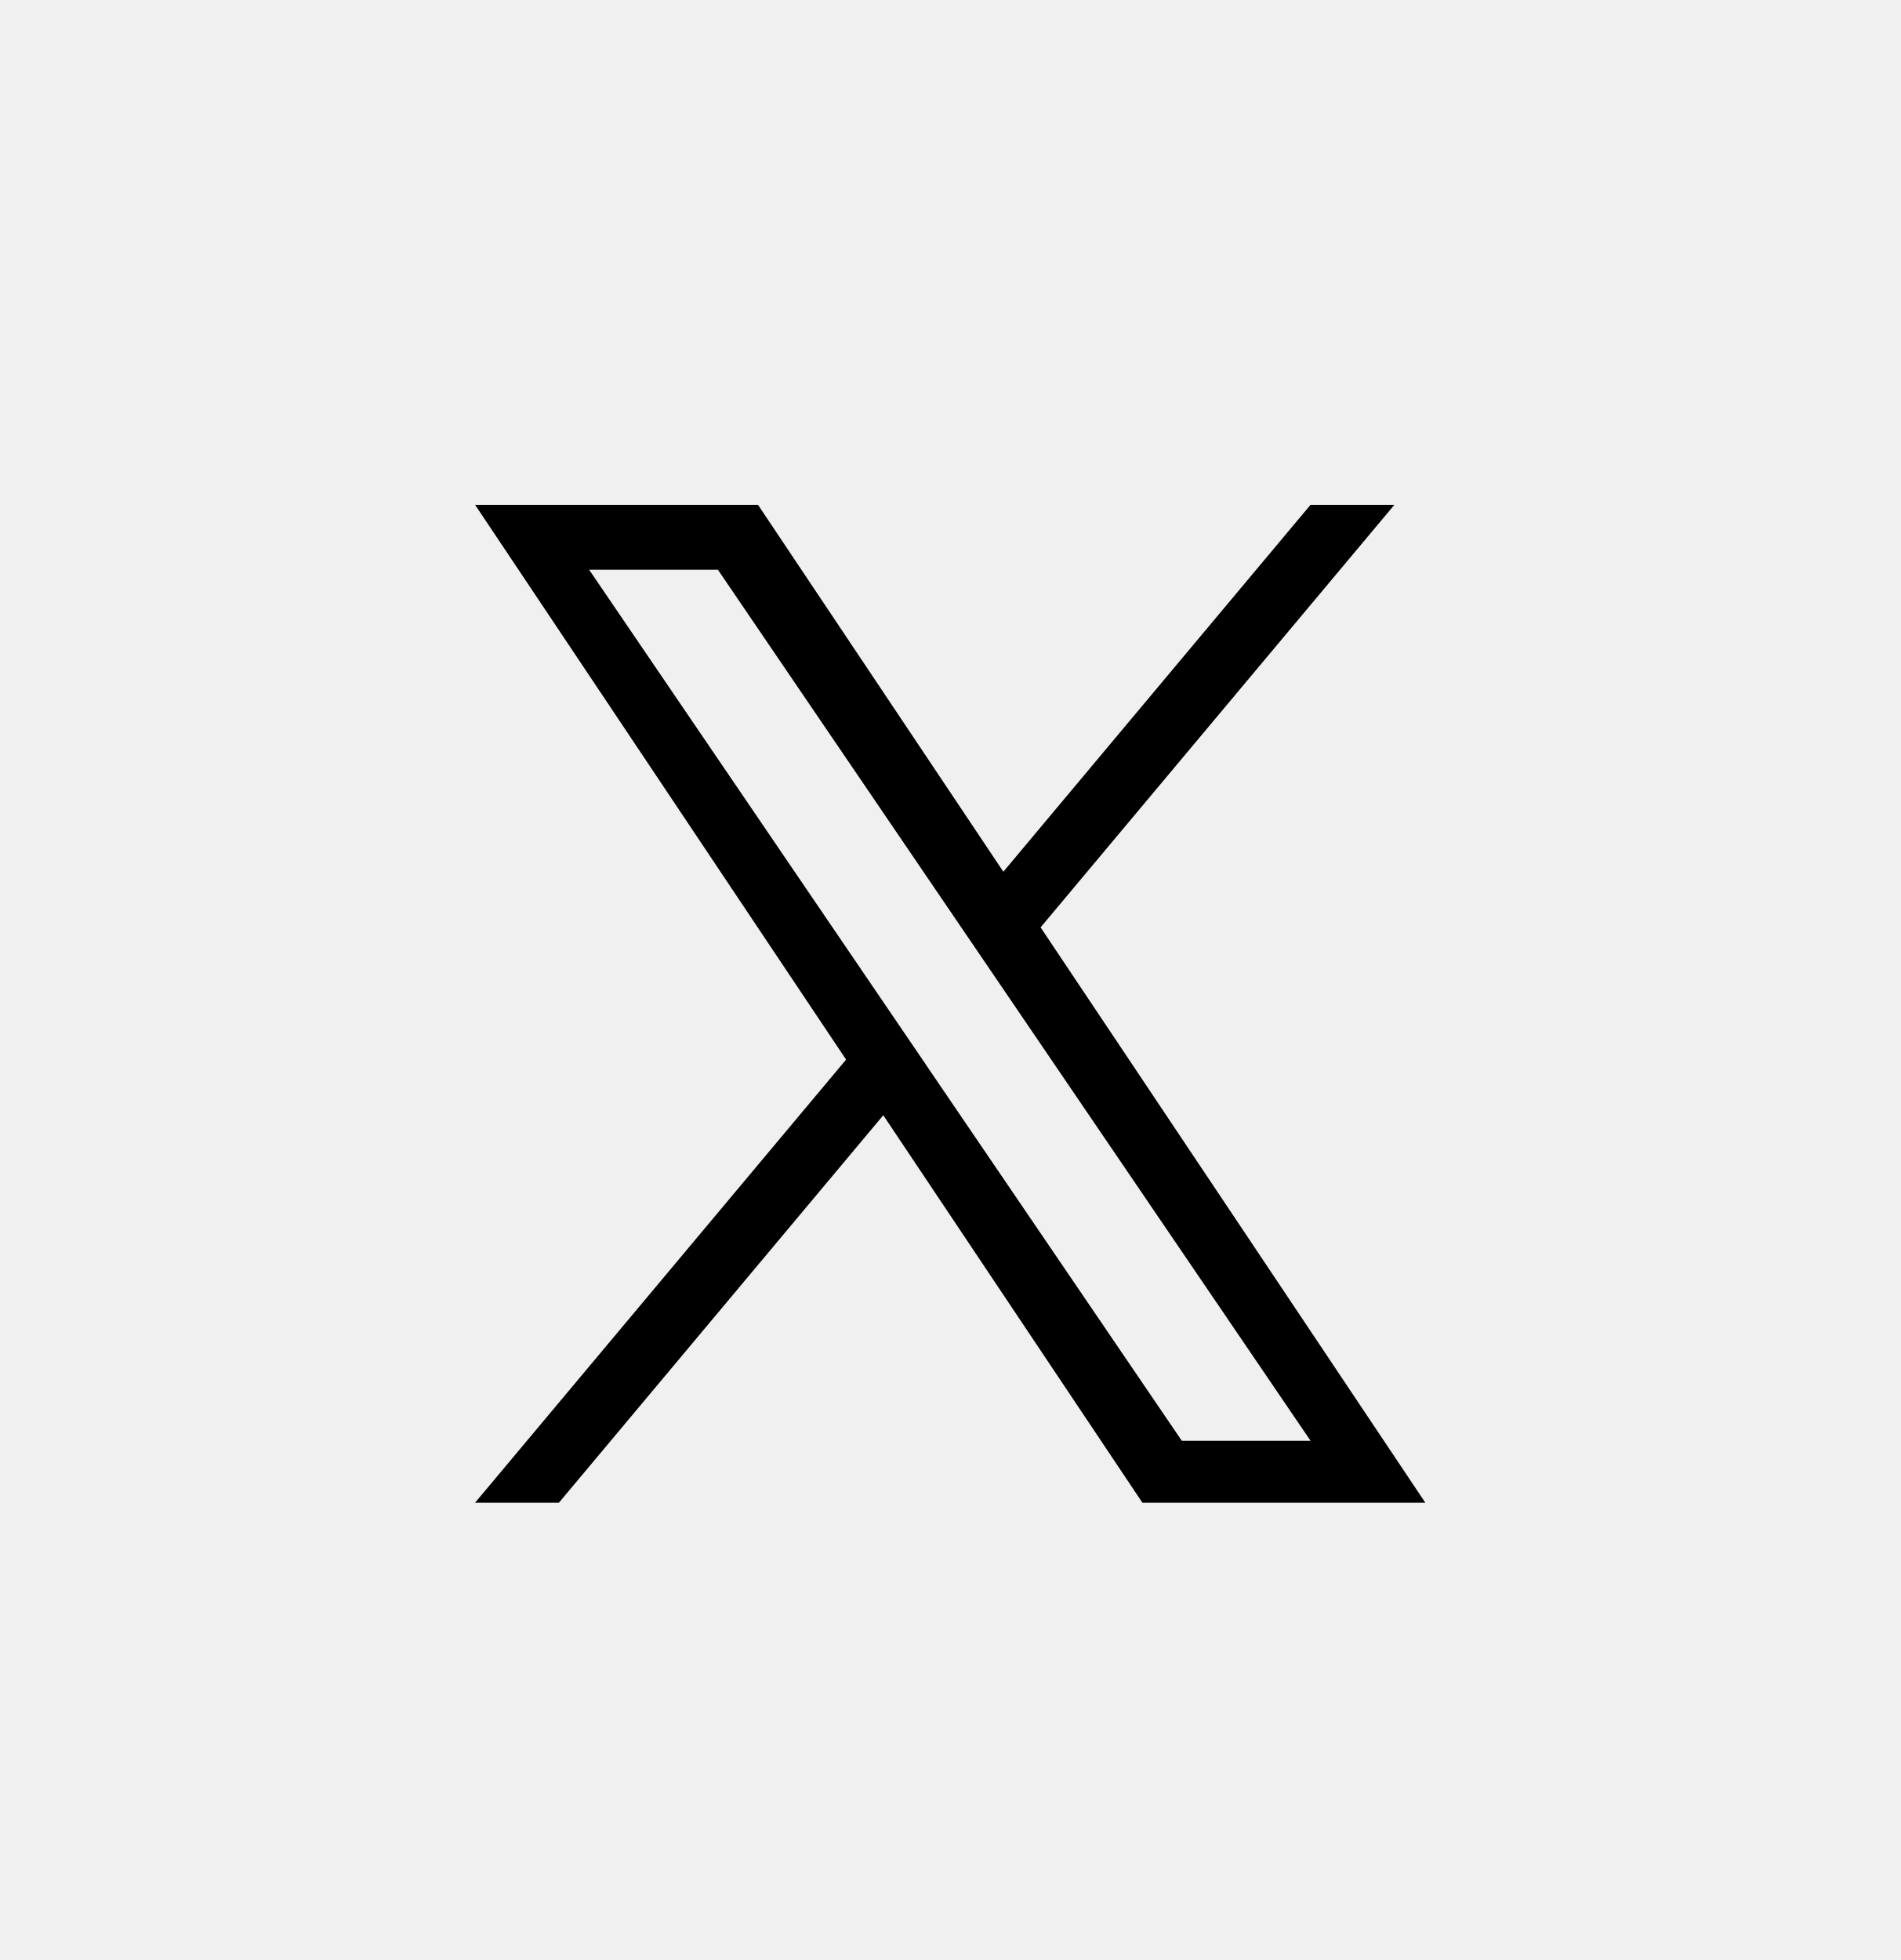
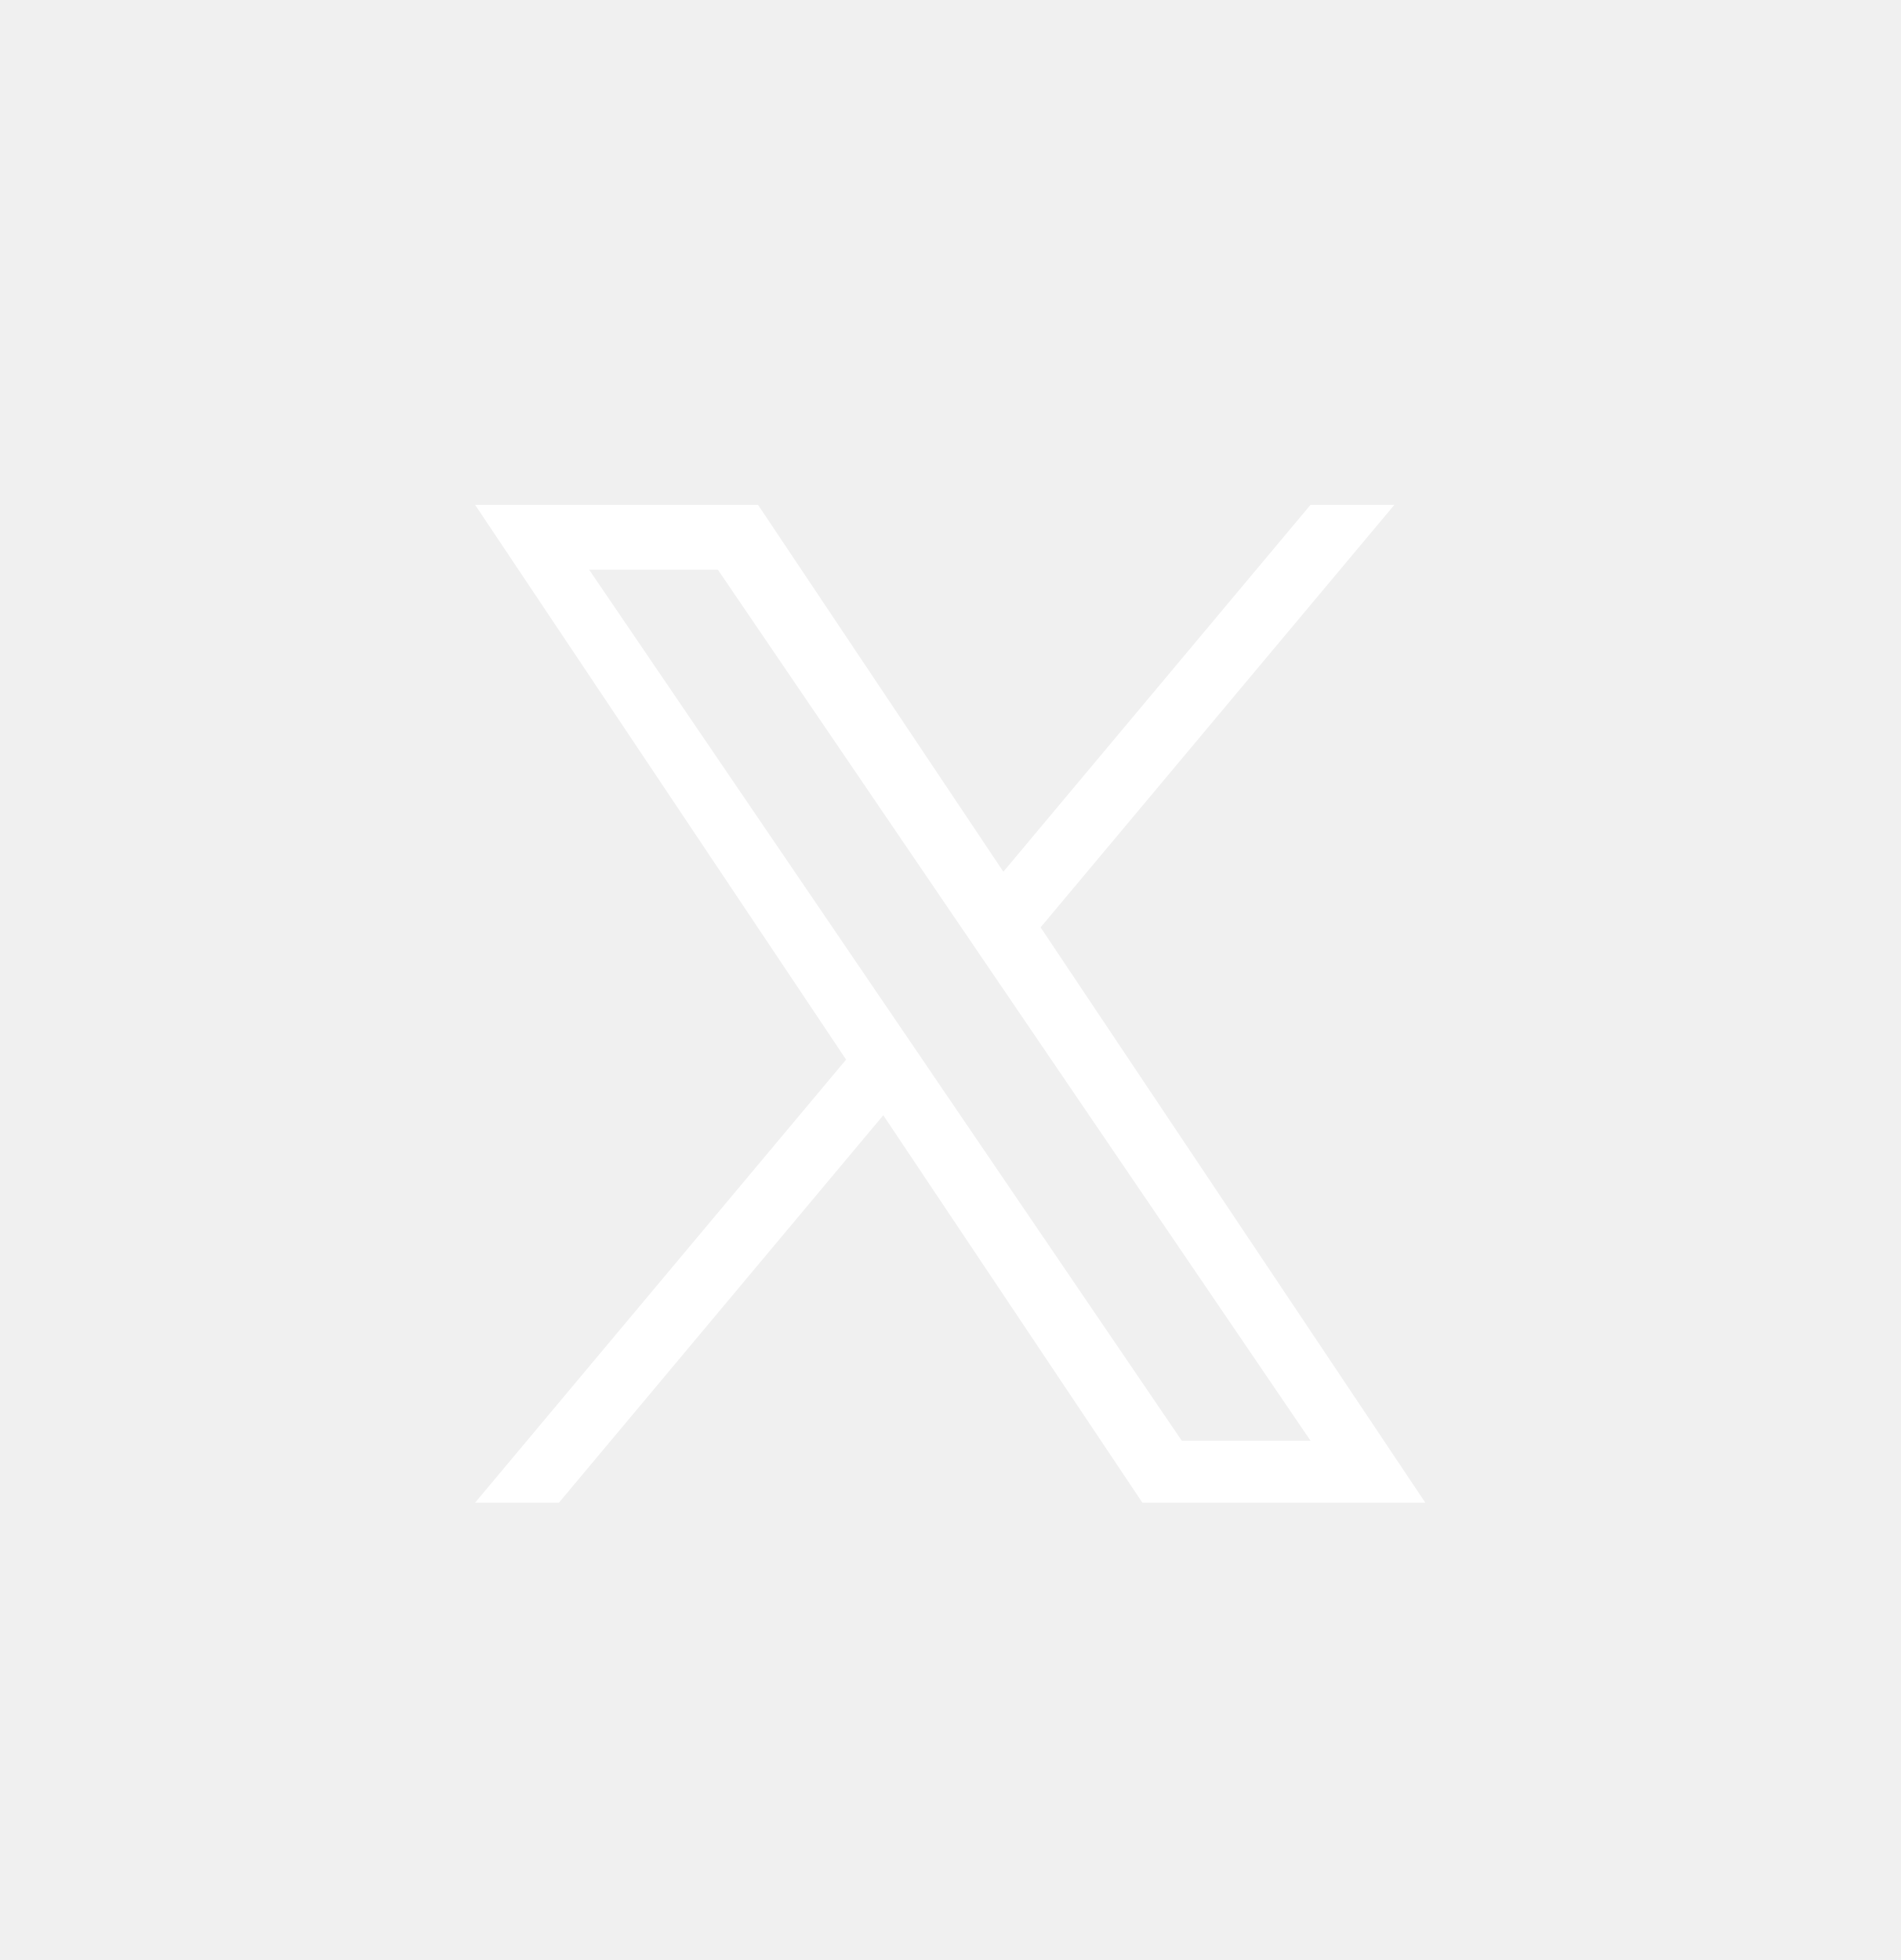
- <svg xmlns="http://www.w3.org/2000/svg" width="32" height="33" viewBox="0 0 32 33" fill="currentColor" class=" h-10 w-10">
+ <svg xmlns="http://www.w3.org/2000/svg" width="32" height="33" viewBox="0 0 32 33" fill="#FFF">
  <path d="M17.522 15.614L23.479 8.5H22.067L16.895 14.677L12.764 8.5H8L14.247 17.84L8 25.3H9.412L14.873 18.777L19.236 25.3H24L17.522 15.614H17.522ZM15.589 17.922L14.956 16.992L9.92 9.592H12.088L16.152 15.564L16.785 16.494L22.068 24.258H19.9L15.589 17.923V17.922Z" />
</svg>
